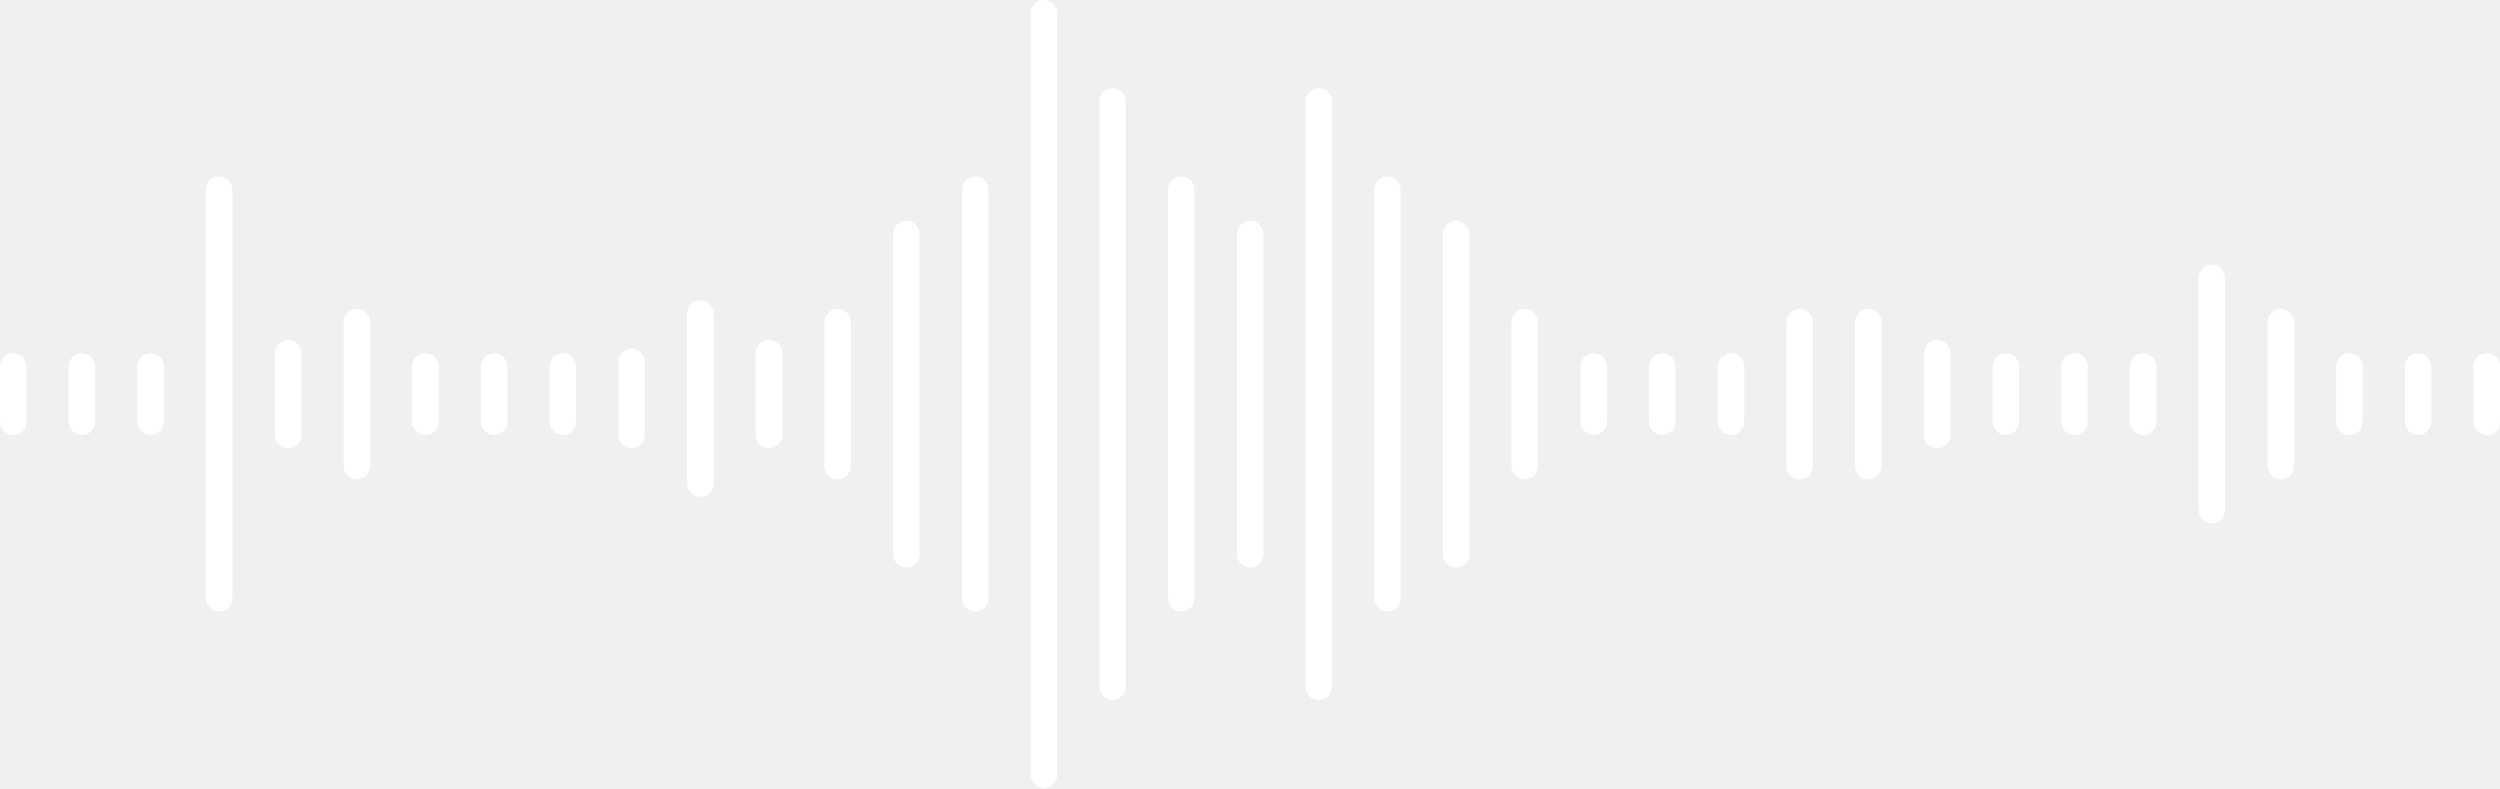
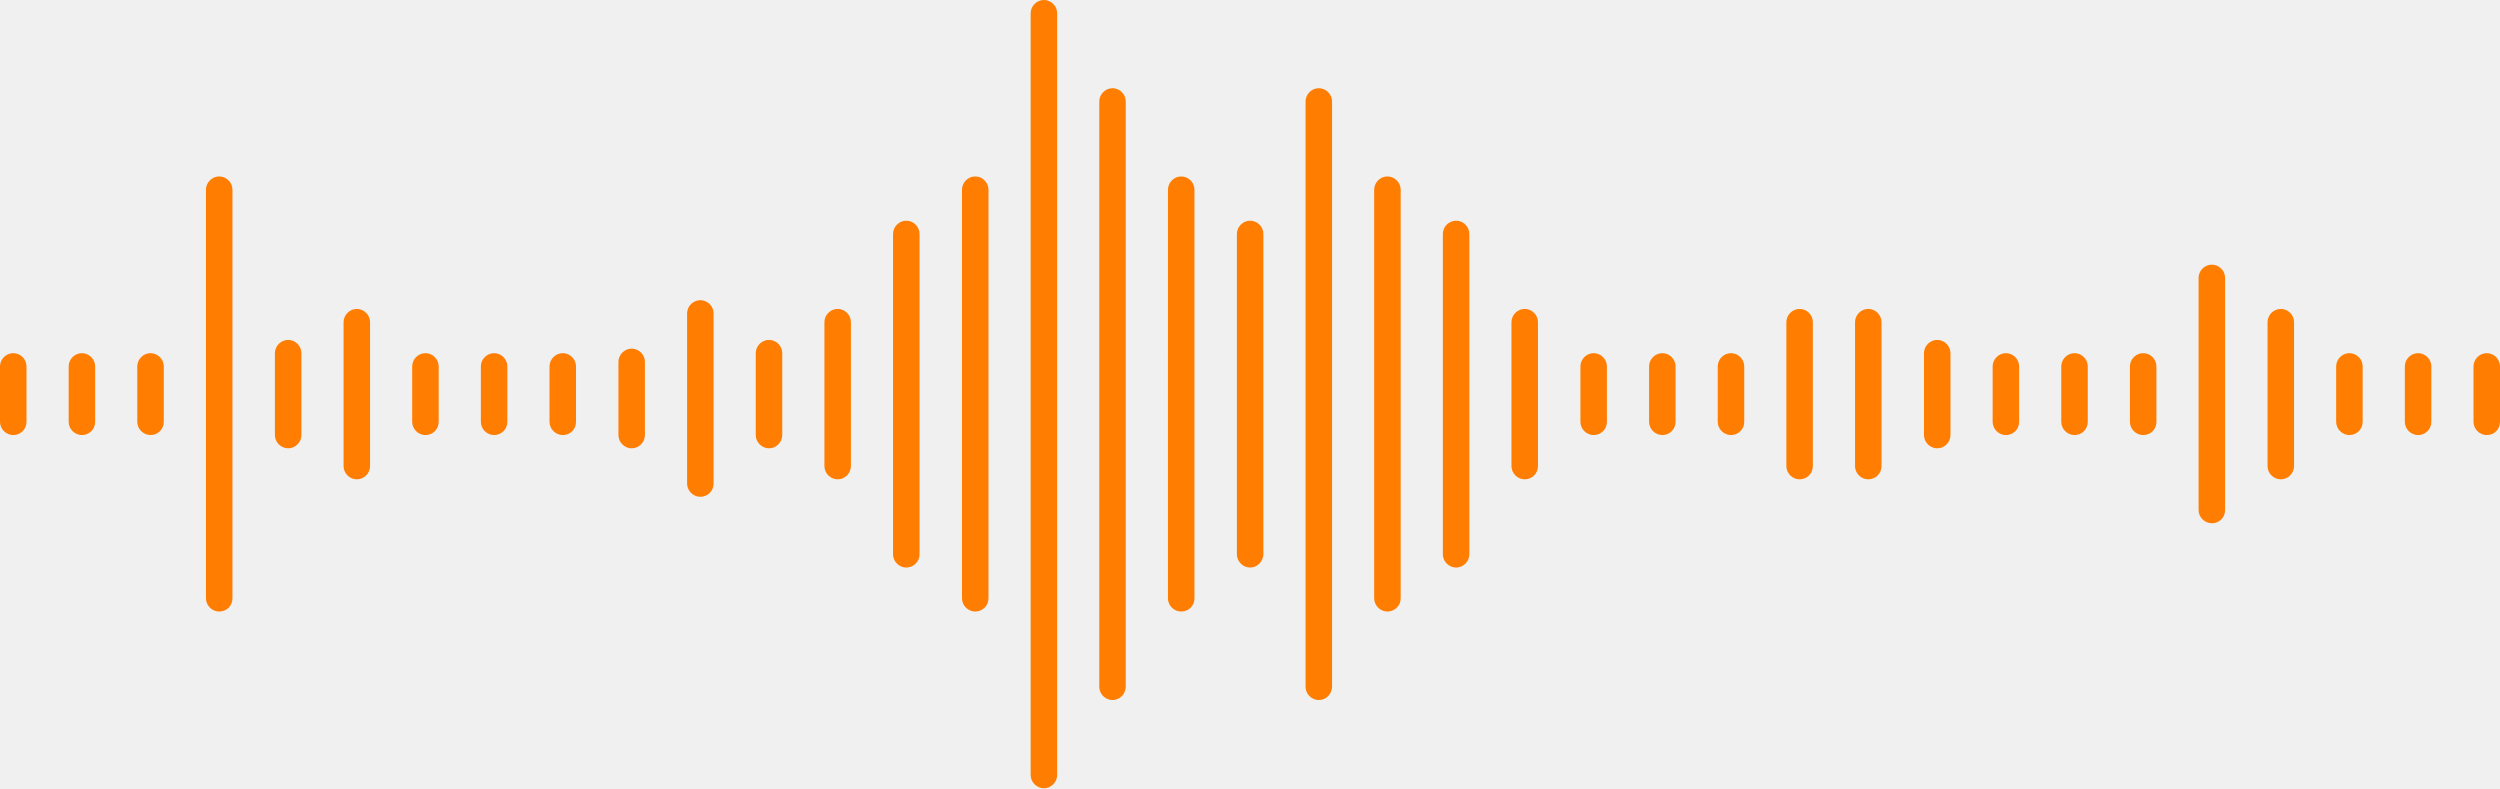
<svg xmlns="http://www.w3.org/2000/svg" width="516.638pt" height="162.897pt" version="1.1" viewBox="0 0 516.638 162.897" id="svg1071">
  <defs id="defs993">
    <symbol id="w" overflow="visible">
      <path d="m 20.844,-1.25 c -1.074,0.562 -2.195,0.984 -3.359,1.266 -1.168,0.281 -2.383,0.422 -3.641,0.422 -3.781,0 -6.777,-1.051 -8.984,-3.156 -2.211,-2.113 -3.312,-4.977 -3.312,-8.594 0,-3.625 1.102,-6.492 3.312,-8.609 2.207,-2.113 5.203,-3.172 8.984,-3.172 1.258,0 2.473,0.148 3.641,0.438 1.164,0.281 2.285,0.699 3.359,1.25 v 4.703 c -1.086,-0.738 -2.152,-1.281 -3.203,-1.625 -1.055,-0.344 -2.164,-0.516 -3.328,-0.516 -2.086,0 -3.727,0.668 -4.922,2 -1.199,1.336 -1.797,3.18 -1.797,5.531 0,2.336 0.598,4.172 1.797,5.516 1.195,1.336 2.836,2 4.922,2 1.164,0 2.273,-0.172 3.328,-0.516 1.051,-0.344 2.117,-0.883 3.203,-1.625 z" id="path924" />
    </symbol>
    <symbol id="c" overflow="visible">
      <path d="m 15.25,-12.375 c -0.48,-0.227 -0.953,-0.395 -1.422,-0.5 -0.469,-0.102 -0.945,-0.156 -1.422,-0.156 -1.398,0 -2.477,0.449 -3.234,1.344 -0.75,0.898 -1.125,2.18 -1.125,3.844 V 1.5e-4 H 2.609 v -17.016 h 5.438 v 2.797 c 0.695,-1.113 1.5,-1.926 2.406,-2.438 0.906,-0.508 1.992,-0.766 3.266,-0.766 0.176,0 0.367,0.012 0.578,0.031 0.219,0.012 0.531,0.043 0.938,0.094 z" id="path927" />
    </symbol>
    <symbol id="a" overflow="visible">
      <path d="M 19.594,-8.547 V -7 H 6.875 c 0.133,1.273 0.598,2.231 1.391,2.875 0.789,0.637 1.895,0.953 3.312,0.953 1.145,0 2.316,-0.164 3.516,-0.5 1.195,-0.344 2.43,-0.859 3.703,-1.547 v 4.188 c -1.293,0.492 -2.586,0.855 -3.875,1.094 -1.281,0.25 -2.562,0.375 -3.844,0.375 -3.086,0 -5.481,-0.781 -7.188,-2.344 -1.699,-1.562 -2.547,-3.754 -2.547,-6.578 0,-2.781 0.832,-4.961 2.5,-6.547 1.676,-1.594 3.984,-2.391 6.922,-2.391 2.676,0 4.816,0.809 6.422,2.422 1.602,1.605 2.406,3.758 2.406,6.453 z m -5.594,-1.812 c 0,-1.031 -0.305,-1.863 -0.906,-2.5 -0.594,-0.633 -1.383,-0.953 -2.359,-0.953 -1.055,0 -1.906,0.297 -2.562,0.891 -0.656,0.594 -1.07,1.449 -1.234,2.562 z" id="path930" />
    </symbol>
    <symbol id="e" overflow="visible">
      <path d="m 10.234,-7.656 c -1.137,0 -1.992,0.195 -2.562,0.578 -0.562,0.387 -0.844,0.953 -0.844,1.703 0,0.688 0.227,1.23 0.688,1.625 0.457,0.387 1.098,0.578 1.922,0.578 1.02,0 1.879,-0.363 2.578,-1.094 0.695,-0.738 1.047,-1.66 1.047,-2.766 v -0.625 z m 8.312,-2.047 V 0 h -5.484 v -2.516 c -0.73,1.031 -1.555,1.781 -2.469,2.25 -0.906,0.469 -2.012,0.703 -3.312,0.703 -1.762,0 -3.195,-0.508 -4.297,-1.531 -1.094,-1.031 -1.641,-2.367 -1.641,-4.016 0,-1.988 0.68,-3.445 2.047,-4.375 1.375,-0.938 3.531,-1.406 6.469,-1.406 h 3.203 v -0.422 c 0,-0.863 -0.34,-1.492 -1.016,-1.891 -0.68,-0.406 -1.734,-0.609 -3.172,-0.609 -1.168,0 -2.258,0.121 -3.266,0.359 -1,0.23 -1.93,0.578 -2.781,1.047 v -4.156 c 1.164,-0.281 2.332,-0.492 3.5,-0.641 1.176,-0.145 2.352,-0.219 3.531,-0.219 3.07,0 5.285,0.605 6.641,1.812 1.363,1.211 2.047,3.18 2.047,5.906 z" id="path933" />
    </symbol>
    <symbol id="b" overflow="visible">
      <path d="m 8.547,-21.844 v 4.828 h 5.609 v 3.891 H 8.547 v 7.219 c 0,0.793 0.156,1.328 0.469,1.609 0.32,0.273 0.945,0.406 1.875,0.406 h 2.797 v 3.891 h -4.672 c -2.148,0 -3.668,-0.445 -4.562,-1.344 -0.898,-0.895 -1.344,-2.414 -1.344,-4.562 v -7.219 h -2.703 v -3.891 h 2.703 v -4.828 z" id="path936" />
    </symbol>
    <symbol id="j" overflow="visible">
      <path d="m 14.188,-14.516 v -9.125 h 5.469 V 0 H 14.188 v -2.453 c -0.75,1 -1.578,1.734 -2.484,2.203 -0.898,0.457 -1.938,0.688 -3.125,0.688 -2.094,0 -3.82,-0.832 -5.172,-2.5 -1.344,-1.664 -2.016,-3.805 -2.016,-6.422 0,-2.625 0.672,-4.769 2.016,-6.438 1.352,-1.664 3.078,-2.5 5.172,-2.5 1.176,0 2.219,0.234 3.125,0.703 0.906,0.469 1.734,1.203 2.484,2.203 z m -3.578,11 c 1.156,0 2.039,-0.422 2.656,-1.266 0.613,-0.852 0.922,-2.086 0.922,-3.703 0,-1.625 -0.309,-2.859 -0.922,-3.703 -0.617,-0.852 -1.5,-1.281 -2.656,-1.281 -1.156,0 -2.043,0.43 -2.656,1.281 -0.617,0.844 -0.922,2.078 -0.922,3.703 0,1.617 0.305,2.852 0.922,3.703 0.613,0.844 1.5,1.266 2.656,1.266 z" id="path939" />
    </symbol>
    <symbol id="i" overflow="visible">
      <path d="m 11.672,-3.516 c 1.156,0 2.039,-0.422 2.656,-1.266 0.613,-0.852 0.922,-2.086 0.922,-3.703 0,-1.625 -0.309,-2.859 -0.922,-3.703 -0.617,-0.852 -1.5,-1.281 -2.656,-1.281 -1.168,0 -2.062,0.43 -2.688,1.281 -0.625,0.855 -0.938,2.09 -0.938,3.703 0,1.605 0.312,2.836 0.938,3.688 0.625,0.855 1.52,1.281 2.688,1.281 z m -3.625,-11 c 0.75,-1 1.578,-1.734 2.484,-2.203 0.914,-0.469 1.969,-0.703 3.156,-0.703 2.094,0 3.812,0.836 5.156,2.5 1.352,1.668 2.031,3.812 2.031,6.438 0,2.617 -0.68,4.758 -2.031,6.422 -1.344,1.668 -3.062,2.5 -5.156,2.5 -1.188,0 -2.242,-0.234 -3.156,-0.703 C 9.625,-0.734 8.797,-1.461 8.047,-2.453 V 6e-5 H 2.61 v -23.641 H 8.047 Z" id="path942" />
    </symbol>
    <symbol id="h" overflow="visible">
      <path d="m 0.375,-17.016 h 5.438 l 4.578,11.547 3.891,-11.547 h 5.438 L 12.562,1.609 C 11.844,3.503 11.004,4.828 10.047,5.578 9.086,6.336 7.828,6.718 6.266,6.718 H 3.11 V 3.14 h 1.703 c 0.926,0 1.598,-0.148 2.016,-0.438 C 7.242,2.41 7.57,1.882 7.813,1.125 L 7.953,0.656 Z" id="path945" />
    </symbol>
    <symbol id="g" overflow="visible">
      <path d="m 18.641,-21.969 v 4.797 c -1.25,-0.551 -2.469,-0.969 -3.656,-1.25 -1.18,-0.281 -2.293,-0.422 -3.344,-0.422 -1.398,0 -2.434,0.195 -3.109,0.578 -0.668,0.375 -1,0.969 -1,1.781 0,0.617 0.223,1.094 0.672,1.438 0.457,0.336 1.273,0.621 2.453,0.859 l 2.5,0.5 c 2.519,0.512 4.312,1.281 5.375,2.312 1.062,1.031 1.594,2.5 1.594,4.406 0,2.5 -0.746,4.359 -2.234,5.578 -1.48,1.219 -3.742,1.828 -6.781,1.828 -1.438,0 -2.883,-0.137 -4.328,-0.406 -1.449,-0.27 -2.898,-0.676 -4.344,-1.219 v -4.938 c 1.445,0.773 2.844,1.355 4.188,1.75 1.352,0.387 2.66,0.578 3.922,0.578 1.27,0 2.242,-0.211 2.922,-0.641 0.676,-0.426 1.016,-1.035 1.016,-1.828 0,-0.707 -0.23,-1.25 -0.688,-1.625 -0.461,-0.383 -1.375,-0.734 -2.75,-1.047 l -2.266,-0.5 c -2.273,-0.477 -3.934,-1.25 -4.984,-2.312 -1.043,-1.07 -1.562,-2.508 -1.562,-4.312 0,-2.25 0.727,-3.984 2.188,-5.203 1.457,-1.219 3.551,-1.828 6.281,-1.828 1.25,0 2.531,0.094 3.844,0.281 1.32,0.188 2.688,0.469 4.094,0.844 z" id="path948" />
    </symbol>
    <symbol id="v" overflow="visible">
      <path d="m 0.469,-17.016 h 5.438 l 4.234,11.766 4.234,-11.766 h 5.453 L 13.125,0 h -5.969 z" id="path951" />
    </symbol>
    <symbol id="u" overflow="visible">
      <path d="m 2.859,-22.672 h 5.844 v 18.25 h 10.266 V -1e-4 H 2.86 Z" id="path954" />
    </symbol>
    <symbol id="t" overflow="visible">
      <path d="M 2.609,-17.016 H 8.047 V 0 H 2.609 Z m 0,-6.625 h 5.438 v 4.438 H 2.609 Z" id="path957" />
    </symbol>
    <symbol id="f" overflow="visible">
      <path d="M 19.719,-10.359 V 0 h -5.469 v -7.922 c 0,-1.469 -0.039,-2.477 -0.109,-3.031 -0.062,-0.562 -0.172,-0.977 -0.328,-1.25 -0.219,-0.352 -0.512,-0.629 -0.875,-0.828 -0.367,-0.195 -0.777,-0.297 -1.234,-0.297 -1.137,0 -2.031,0.445 -2.688,1.328 -0.648,0.875 -0.969,2.086 -0.969,3.625 V 0 h -5.438 v -17.016 h 5.438 v 2.5 c 0.82,-1 1.691,-1.734 2.609,-2.203 0.926,-0.469 1.945,-0.703 3.062,-0.703 1.957,0 3.445,0.605 4.469,1.812 1.02,1.199 1.531,2.949 1.531,5.25 z" id="path960" />
    </symbol>
    <symbol id="s" overflow="visible">
      <path d="m 14.188,-2.891 c -0.75,1 -1.578,1.734 -2.484,2.203 C 10.805,-0.227 9.766,0 8.579,0 6.504,0 4.786,-0.816 3.422,-2.453 2.067,-4.086 1.391,-6.172 1.391,-8.703 c 0,-2.539 0.676,-4.625 2.031,-6.25 1.363,-1.625 3.082,-2.438 5.156,-2.438 1.188,0 2.227,0.234 3.125,0.703 0.906,0.461 1.734,1.195 2.484,2.203 v -2.531 h 5.469 v 15.297 c 0,2.738 -0.867,4.828 -2.594,6.266 -1.73,1.445 -4.234,2.172 -7.516,2.172 -1.062,0 -2.09,-0.086 -3.078,-0.25 C 5.477,6.313 4.485,6.067 3.485,5.735 v -4.25 c 0.945,0.551 1.875,0.957 2.781,1.219 0.914,0.27 1.832,0.406 2.75,0.406 1.789,0 3.098,-0.391 3.922,-1.172 0.832,-0.773 1.25,-1.988 1.25,-3.656 z m -3.578,-10.578 c -1.125,0 -2.008,0.418 -2.641,1.25 -0.625,0.824 -0.938,1.996 -0.938,3.516 0,1.562 0.301,2.746 0.906,3.547 0.613,0.805 1.504,1.203 2.672,1.203 1.125,0 2,-0.41 2.625,-1.234 0.633,-0.832 0.953,-2.004 0.953,-3.516 0,-1.52 -0.32,-2.691 -0.953,-3.516 -0.625,-0.832 -1.5,-1.25 -2.625,-1.25 z" id="path963" />
    </symbol>
    <symbol id="r" overflow="visible">
      <path d="m 13.812,-23.641 v 3.578 h -3.016 c -0.773,0 -1.309,0.141 -1.609,0.422 -0.305,0.273 -0.453,0.75 -0.453,1.438 v 1.188 h 4.641 v 3.891 h -4.641 v 13.125 h -5.438 v -13.125 h -2.703 v -3.891 h 2.703 v -1.188 c 0,-1.852 0.516,-3.223 1.547,-4.109 1.031,-0.883 2.629,-1.328 4.797,-1.328 z" id="path966" />
    </symbol>
    <symbol id="d" overflow="visible">
      <path d="m 10.703,-13.531 c -1.199,0 -2.117,0.434 -2.75,1.297 -0.637,0.867 -0.953,2.117 -0.953,3.75 0,1.625 0.316,2.871 0.953,3.734 0.633,0.867 1.551,1.297 2.75,1.297 1.188,0 2.094,-0.43 2.719,-1.297 0.633,-0.863 0.953,-2.109 0.953,-3.734 0,-1.633 -0.32,-2.883 -0.953,-3.75 -0.625,-0.863 -1.531,-1.297 -2.719,-1.297 z m 0,-3.891 c 2.926,0 5.211,0.793 6.859,2.375 1.645,1.574 2.469,3.762 2.469,6.562 0,2.793 -0.824,4.981 -2.469,6.562 -1.648,1.574 -3.934,2.359 -6.859,2.359 -2.938,0 -5.234,-0.785 -6.891,-2.359 -1.648,-1.582 -2.469,-3.769 -2.469,-6.562 0,-2.801 0.82,-4.988 2.469,-6.562 1.656,-1.582 3.953,-2.375 6.891,-2.375 z" id="path969" />
    </symbol>
    <symbol id="q" overflow="visible">
      <path d="m 18.375,-14.188 c 0.688,-1.051 1.504,-1.852 2.453,-2.406 0.945,-0.551 1.988,-0.828 3.125,-0.828 1.957,0 3.445,0.605 4.469,1.812 1.02,1.199 1.531,2.949 1.531,5.25 v 10.359 h -5.469 v -8.875 c 0.008,-0.125 0.016,-0.258 0.016,-0.406 0.008,-0.145 0.016,-0.348 0.016,-0.609 0,-1.207 -0.18,-2.082 -0.531,-2.625 -0.355,-0.539 -0.93,-0.812 -1.719,-0.812 -1.031,0 -1.828,0.43 -2.391,1.281 -0.562,0.855 -0.855,2.086 -0.875,3.688 v 8.359 h -5.469 v -8.875 c 0,-1.883 -0.164,-3.098 -0.484,-3.641 -0.324,-0.539 -0.902,-0.812 -1.734,-0.812 -1.043,0 -1.852,0.434 -2.422,1.297 -0.562,0.855 -0.844,2.074 -0.844,3.656 v 8.375 h -5.469 v -17.016 h 5.469 v 2.5 c 0.664,-0.969 1.43,-1.691 2.297,-2.172 0.875,-0.488 1.832,-0.734 2.875,-0.734 1.176,0 2.211,0.289 3.109,0.859 0.906,0.562 1.586,1.355 2.047,2.375 z" id="path972" />
    </symbol>
    <symbol id="p" overflow="visible">
      <path d="M 19.719,-10.359 V 0 h -5.469 v -7.906 c 0,-1.477 -0.039,-2.492 -0.109,-3.047 -0.062,-0.562 -0.172,-0.977 -0.328,-1.25 -0.219,-0.352 -0.512,-0.629 -0.875,-0.828 -0.367,-0.195 -0.777,-0.297 -1.234,-0.297 -1.137,0 -2.031,0.445 -2.688,1.328 -0.648,0.875 -0.969,2.086 -0.969,3.625 V 0 h -5.438 v -23.641 h 5.438 v 9.125 c 0.82,-1 1.691,-1.734 2.609,-2.203 0.926,-0.469 1.945,-0.703 3.062,-0.703 1.957,0 3.445,0.605 4.469,1.812 1.02,1.199 1.531,2.949 1.531,5.25 z" id="path975" />
    </symbol>
    <symbol id="o" overflow="visible">
      <path d="m 2.859,-22.672 h 6.531 l 8.25,15.547 v -15.547 h 5.547 V 0 H 16.641 L 8.406,-15.562 V 0 H 2.859 Z" id="path978" />
    </symbol>
    <symbol id="n" overflow="visible">
      <path d="m 2.438,-6.625 v -10.391 h 5.469 v 1.703 c 0,0.93 -0.008,2.09 -0.016,3.484 -0.012,1.387 -0.016,2.312 -0.016,2.781 0,1.367 0.031,2.352 0.094,2.953 0.07,0.605 0.195,1.043 0.375,1.312 0.219,0.355 0.504,0.633 0.859,0.828 0.363,0.188 0.781,0.281 1.25,0.281 1.133,0 2.023,-0.43 2.672,-1.297 0.645,-0.875 0.969,-2.086 0.969,-3.641 v -8.406 h 5.438 V -3e-5 h -5.438 v -2.453 c -0.824,0.992 -1.695,1.719 -2.609,2.188 -0.918,0.469 -1.93,0.703 -3.031,0.703 -1.961,0 -3.453,-0.598 -4.484,-1.797 -1.023,-1.207 -1.531,-2.961 -1.531,-5.266 z" id="path981" />
    </symbol>
    <symbol id="m" overflow="visible">
      <path d="m 2.859,-22.672 h 9.703 c 2.883,0 5.098,0.641 6.641,1.922 1.551,1.281 2.328,3.106 2.328,5.469 0,2.375 -0.777,4.203 -2.328,5.484 -1.543,1.281 -3.758,1.922 -6.641,1.922 H 8.703 V 0 H 2.859 Z m 5.844,4.234 v 6.328 h 3.234 c 1.133,0 2.008,-0.273 2.625,-0.828 0.625,-0.551 0.938,-1.332 0.938,-2.344 0,-1.008 -0.312,-1.785 -0.938,-2.328 -0.617,-0.551 -1.492,-0.828 -2.625,-0.828 z" id="path984" />
    </symbol>
    <symbol id="l" overflow="visible">
      <path d="m 2.609,-17.016 h 5.438 v 16.719 c 0,2.269 -0.547,4.004 -1.641,5.203 -1.094,1.207 -2.68,1.812 -4.75,1.812 H -1.031 V 3.14 h 0.938 c 1.031,0 1.738,-0.234 2.125,-0.703 0.383,-0.461 0.578,-1.371 0.578,-2.734 z m 0,-6.625 h 5.438 v 4.438 H 2.609 Z" id="path987" />
    </symbol>
    <symbol id="k" overflow="visible">
      <path d="m 16.359,-16.484 v 4.438 c -0.742,-0.508 -1.484,-0.883 -2.234,-1.125 -0.742,-0.238 -1.512,-0.359 -2.312,-0.359 -1.512,0 -2.695,0.445 -3.547,1.328 -0.844,0.887 -1.266,2.125 -1.266,3.719 0,1.586 0.422,2.82 1.266,3.703 0.852,0.887 2.035,1.328 3.547,1.328 0.852,0 1.66,-0.125 2.422,-0.375 0.77,-0.25 1.477,-0.625 2.125,-1.125 v 4.453 c -0.855,0.312 -1.719,0.547 -2.594,0.703 -0.875,0.156 -1.75,0.234 -2.625,0.234 -3.074,0 -5.477,-0.785 -7.203,-2.359 -1.73,-1.57 -2.594,-3.758 -2.594,-6.562 0,-2.812 0.863,-5.004 2.594,-6.578 1.727,-1.57 4.129,-2.359 7.203,-2.359 0.883,0 1.758,0.078 2.625,0.234 0.863,0.156 1.727,0.391 2.594,0.703 z" id="path990" />
    </symbol>
  </defs>
  <g id="g1069" transform="translate(-94.1407,-198.5534)" style="fill:#ffffff">
-     <path d="m 267.25,297.61 c -1.492,0 -2.738,-1.246 -2.738,-2.738 v -29.742 c 0,-1.492 1.246,-2.738 2.738,-2.738 1.492,0 2.738,1.246 2.738,2.738 v 29.742 c -0.004,1.492 -1.246,2.738 -2.738,2.738 z" id="path995" style="fill:#ffffff" />
-     <path d="m 409.23,297.61 c -1.492,0 -2.738,-1.246 -2.738,-2.738 v -29.742 c 0,-1.492 1.246,-2.738 2.738,-2.738 1.492,0 2.738,1.246 2.738,2.738 v 29.742 c 0,1.492 -1.18,2.738 -2.738,2.738 z" id="path997" style="fill:#ffffff" />
-     <path d="m 423.48,288.46 c -1.492,0 -2.738,-1.246 -2.738,-2.738 v -11.449 c 0,-1.492 1.246,-2.738 2.738,-2.738 1.492,0 2.738,1.246 2.738,2.738 v 11.449 c 0,1.559 -1.246,2.738 -2.738,2.738 z" id="path999" style="fill:#ffffff" />
-     <path d="m 437.67,288.46 c -1.492,0 -2.738,-1.246 -2.738,-2.738 v -11.449 c 0,-1.492 1.246,-2.738 2.738,-2.738 1.492,0 2.738,1.246 2.738,2.738 v 11.449 c 0,1.559 -1.246,2.738 -2.738,2.738 z" id="path1001" style="fill:#ffffff" />
-     <path d="m 451.86,288.46 c -1.492,0 -2.738,-1.246 -2.738,-2.738 v -11.449 c 0,-1.492 1.246,-2.738 2.738,-2.738 1.492,0 2.738,1.246 2.738,2.738 v 11.449 c -0.004,1.559 -1.246,2.738 -2.738,2.738 z" id="path1003" style="fill:#ffffff" />
-     <path d="m 466.04,297.61 c -1.492,0 -2.738,-1.246 -2.738,-2.738 v -29.742 c 0,-1.492 1.246,-2.738 2.738,-2.738 1.492,0 2.738,1.246 2.738,2.738 v 29.742 c 0,1.492 -1.18,2.738 -2.738,2.738 z" id="path1005" style="fill:#ffffff" />
-     <path d="m 480.23,297.61 c -1.492,0 -2.738,-1.246 -2.738,-2.738 v -29.742 c 0,-1.492 1.246,-2.738 2.738,-2.738 1.492,0 2.738,1.246 2.738,2.738 v 29.742 c 0,1.492 -1.184,2.738 -2.738,2.738 z" id="path1007" style="fill:#ffffff" />
-     <path d="m 494.48,291.2 c -1.492,0 -2.738,-1.246 -2.738,-2.738 v -16.926 c 0,-1.492 1.246,-2.738 2.738,-2.738 1.492,0 2.738,1.246 2.738,2.738 v 16.926 c 0,1.496 -1.246,2.738 -2.738,2.738 z" id="path1009" style="fill:#ffffff" />
-     <path d="m 508.67,288.46 c -1.492,0 -2.738,-1.246 -2.738,-2.738 v -11.449 c 0,-1.492 1.246,-2.738 2.738,-2.738 1.492,0 2.738,1.246 2.738,2.738 v 11.449 c 0,1.559 -1.246,2.738 -2.738,2.738 z" id="path1011" style="fill:#ffffff" />
-     <path d="m 522.85,288.46 c -1.492,0 -2.738,-1.246 -2.738,-2.738 v -11.449 c 0,-1.492 1.246,-2.738 2.738,-2.738 1.492,0 2.738,1.246 2.738,2.738 v 11.449 c 0,1.559 -1.242,2.738 -2.738,2.738 z" id="path1013" style="fill:#ffffff" />
-     <path d="m 537.04,288.46 c -1.492,0 -2.738,-1.246 -2.738,-2.738 v -11.449 c 0,-1.492 1.246,-2.738 2.738,-2.738 1.492,0 2.738,1.246 2.738,2.738 v 11.449 c 0,1.559 -1.184,2.738 -2.738,2.738 z" id="path1015" style="fill:#ffffff" />
-     <path d="m 551.23,306.69 c -1.492,0 -2.738,-1.246 -2.738,-2.738 v -47.973 c 0,-1.492 1.246,-2.738 2.738,-2.738 1.492,0 2.738,1.246 2.738,2.738 v 47.973 c 0,1.559 -1.184,2.738 -2.738,2.738 z" id="path1017" style="fill:#ffffff" />
-     <path d="m 565.48,297.61 c -1.492,0 -2.738,-1.246 -2.738,-2.738 v -29.742 c 0,-1.492 1.246,-2.738 2.738,-2.738 1.492,0 2.738,1.246 2.738,2.738 v 29.742 c 0,1.492 -1.246,2.738 -2.738,2.738 z" id="path1019" style="fill:#ffffff" />
-     <path d="m 579.66,288.46 c -1.492,0 -2.738,-1.246 -2.738,-2.738 v -11.449 c 0,-1.492 1.246,-2.738 2.738,-2.738 1.492,0 2.738,1.246 2.738,2.738 v 11.449 c -0.004,1.559 -1.246,2.738 -2.738,2.738 z" id="path1021" style="fill:#ffffff" />
-     <path d="m 593.85,288.46 c -1.492,0 -2.738,-1.246 -2.738,-2.738 v -11.449 c 0,-1.492 1.246,-2.738 2.738,-2.738 1.492,0 2.738,1.246 2.738,2.738 v 11.449 c 0,1.559 -1.242,2.738 -2.738,2.738 z" id="path1023" style="fill:#ffffff" />
-     <path d="m 608.04,288.46 c -1.492,0 -2.738,-1.246 -2.738,-2.738 v -11.449 c 0,-1.492 1.246,-2.738 2.738,-2.738 1.492,0 2.738,1.246 2.738,2.738 v 11.449 c 0,1.559 -1.184,2.738 -2.738,2.738 z" id="path1025" style="fill:#ffffff" />
-     <path d="m 139.44,324.93 c -1.492,0 -2.738,-1.246 -2.738,-2.738 v -84.438 c 0,-1.492 1.246,-2.738 2.738,-2.738 1.492,0 2.738,1.246 2.738,2.738 v 84.438 c 0,1.555 -1.184,2.738 -2.738,2.738 z" id="path1027" style="fill:#ffffff" />
-     <path d="m 153.69,291.2 c -1.492,0 -2.738,-1.246 -2.738,-2.738 v -16.926 c 0,-1.492 1.246,-2.738 2.738,-2.738 1.492,0 2.738,1.246 2.738,2.738 v 16.926 c 0,1.496 -1.242,2.738 -2.738,2.738 z" id="path1029" style="fill:#ffffff" />
-     <path d="m 167.88,297.61 c -1.492,0 -2.738,-1.246 -2.738,-2.738 v -29.742 c 0,-1.492 1.246,-2.738 2.738,-2.738 1.492,0 2.738,1.246 2.738,2.738 v 29.742 c 0,1.492 -1.246,2.738 -2.738,2.738 z" id="path1031" style="fill:#ffffff" />
-     <path d="m 96.879,288.46 c -1.492,0 -2.738,-1.246 -2.738,-2.738 v -11.449 c 0,-1.492 1.246,-2.738 2.738,-2.738 1.492,0 2.738,1.246 2.738,2.738 v 11.449 c 0,1.559 -1.242,2.738 -2.738,2.738 z" id="path1033" style="fill:#ffffff" />
-     <path d="m 111.07,288.46 c -1.492,0 -2.738,-1.246 -2.738,-2.738 v -11.449 c 0,-1.492 1.246,-2.738 2.738,-2.738 1.492,0 2.738,1.246 2.738,2.738 v 11.449 c 0,1.559 -1.246,2.738 -2.738,2.738 z" id="path1035" style="fill:#ffffff" />
-     <path d="m 125.25,288.46 c -1.492,0 -2.738,-1.246 -2.738,-2.738 v -11.449 c 0,-1.492 1.246,-2.738 2.738,-2.738 1.492,0 2.738,1.246 2.738,2.738 v 11.449 c 0,1.559 -1.246,2.738 -2.738,2.738 z" id="path1037" style="fill:#ffffff" />
-     <path d="m 182.06,288.46 c -1.492,0 -2.738,-1.246 -2.738,-2.738 v -11.449 c 0,-1.492 1.246,-2.738 2.738,-2.738 1.492,0 2.738,1.246 2.738,2.738 v 11.449 c 0,1.559 -1.246,2.738 -2.738,2.738 z" id="path1039" style="fill:#ffffff" />
-     <path d="m 196.25,288.46 c -1.492,0 -2.738,-1.246 -2.738,-2.738 v -11.449 c 0,-1.492 1.246,-2.738 2.738,-2.738 1.492,0 2.738,1.246 2.738,2.738 v 11.449 c 0,1.559 -1.246,2.738 -2.738,2.738 z" id="path1041" style="fill:#ffffff" />
-     <path d="m 210.44,288.46 c -1.492,0 -2.738,-1.246 -2.738,-2.738 v -11.449 c 0,-1.492 1.246,-2.738 2.738,-2.738 1.492,0 2.738,1.246 2.738,2.738 v 11.449 c -0.004,1.559 -1.184,2.738 -2.738,2.738 z" id="path1043" style="fill:#ffffff" />
-     <path d="m 224.68,291.2 c -1.492,0 -2.738,-1.246 -2.738,-2.738 v -15.121 c 0,-1.492 1.246,-2.738 2.738,-2.738 1.492,0 2.738,1.246 2.738,2.738 v 15.121 c 0,1.496 -1.242,2.738 -2.738,2.738 z" id="path1045" style="fill:#ffffff" />
-     <path d="m 238.87,301.22 c -1.492,0 -2.738,-1.246 -2.738,-2.738 v -35.156 c 0,-1.492 1.246,-2.738 2.738,-2.738 1.492,0 2.738,1.246 2.738,2.738 v 35.156 c 0,1.555 -1.246,2.738 -2.738,2.738 z" id="path1047" style="fill:#ffffff" />
-     <path d="m 253.06,291.2 c -1.492,0 -2.738,-1.246 -2.738,-2.738 v -16.926 c 0,-1.492 1.246,-2.738 2.738,-2.738 1.492,0 2.738,1.246 2.738,2.738 v 16.926 c 0,1.496 -1.246,2.738 -2.738,2.738 z" id="path1049" style="fill:#ffffff" />
-     <path d="m 295.68,324.93 c -1.492,0 -2.738,-1.246 -2.738,-2.738 v -84.438 c 0,-1.492 1.246,-2.738 2.738,-2.738 1.492,0 2.738,1.246 2.738,2.738 v 84.438 c 0,1.555 -1.246,2.738 -2.738,2.738 z" id="path1051" style="fill:#ffffff" />
-     <path d="m 380.86,324.93 c -1.492,0 -2.738,-1.246 -2.738,-2.738 v -84.438 c 0,-1.492 1.246,-2.738 2.738,-2.738 1.492,0 2.738,1.246 2.738,2.738 v 84.438 c 0,1.555 -1.246,2.738 -2.738,2.738 z" id="path1053" style="fill:#ffffff" />
-     <path d="m 338.24,324.93 c -1.492,0 -2.738,-1.246 -2.738,-2.738 l 0.004,-84.438 c 0,-1.492 1.246,-2.738 2.738,-2.738 1.492,0 2.738,1.246 2.738,2.738 v 84.438 c -0.004,1.555 -1.184,2.738 -2.742,2.738 z" id="path1055" style="fill:#ffffff" />
-     <path d="m 324.05,343.22 c -1.492,0 -2.738,-1.246 -2.738,-2.738 v -120.96 c 0,-1.492 1.246,-2.738 2.738,-2.738 1.492,0 2.738,1.246 2.738,2.738 v 120.9 c 0,1.555 -1.246,2.801 -2.738,2.801 z" id="path1057" style="fill:#ffffff" />
-     <path d="m 366.68,343.22 c -1.492,0 -2.738,-1.246 -2.738,-2.738 v -120.96 c 0,-1.492 1.246,-2.738 2.738,-2.738 1.492,0 2.738,1.246 2.738,2.738 v 120.9 c 0,1.555 -1.246,2.801 -2.738,2.801 z" id="path1059" style="fill:#ffffff" />
-     <path d="m 309.87,361.45 c -1.492,0 -2.738,-1.246 -2.738,-2.738 v -157.42 c 0,-1.492 1.246,-2.738 2.738,-2.738 1.492,0 2.738,1.246 2.738,2.738 v 157.42 c 0,1.492 -1.246,2.738 -2.738,2.738 z" id="path1061" style="fill:#ffffff" />
-     <path d="m 281.43,315.84 c -1.492,0 -2.738,-1.246 -2.738,-2.738 v -66.203 c 0,-1.492 1.246,-2.738 2.738,-2.738 1.492,0 2.738,1.246 2.738,2.738 v 66.203 c 0,1.492 -1.18,2.738 -2.738,2.738 z" id="path1063" style="fill:#ffffff" />
-     <path d="m 395.05,315.84 c -1.492,0 -2.738,-1.246 -2.738,-2.738 v -66.203 c 0,-1.492 1.246,-2.738 2.738,-2.738 1.492,0 2.738,1.246 2.738,2.738 v 66.203 c -0.004,1.492 -1.246,2.738 -2.738,2.738 z" id="path1065" style="fill:#ffffff" />
-     <path d="m 352.49,315.84 c -1.492,0 -2.738,-1.246 -2.738,-2.738 v -66.203 c 0,-1.492 1.246,-2.738 2.738,-2.738 1.492,0 2.738,1.246 2.738,2.738 v 66.203 c -0.062,1.492 -1.246,2.738 -2.738,2.738 z" id="path1067" style="fill:#ffffff" />
+     <path d="m 267.25,297.61 c -1.492,0 -2.738,-1.246 -2.738,-2.738 v -29.742 c 0,-1.492 1.246,-2.738 2.738,-2.738 1.492,0 2.738,1.246 2.738,2.738 v 29.742 c -0.004,1.492 -1.246,2.738 -2.738,2.738 z" id="path995" style="fill:#ff7d00;fill-opacity:1" />
+     <path d="m 409.23,297.61 c -1.492,0 -2.738,-1.246 -2.738,-2.738 v -29.742 c 0,-1.492 1.246,-2.738 2.738,-2.738 1.492,0 2.738,1.246 2.738,2.738 v 29.742 c 0,1.492 -1.18,2.738 -2.738,2.738 z" id="path997" style="fill:#ff7d00;fill-opacity:1" />
+     <path d="m 423.48,288.46 c -1.492,0 -2.738,-1.246 -2.738,-2.738 v -11.449 c 0,-1.492 1.246,-2.738 2.738,-2.738 1.492,0 2.738,1.246 2.738,2.738 v 11.449 c 0,1.559 -1.246,2.738 -2.738,2.738 z" id="path999" style="fill:#ff7d00;fill-opacity:1" />
+     <path d="m 437.67,288.46 c -1.492,0 -2.738,-1.246 -2.738,-2.738 v -11.449 c 0,-1.492 1.246,-2.738 2.738,-2.738 1.492,0 2.738,1.246 2.738,2.738 v 11.449 c 0,1.559 -1.246,2.738 -2.738,2.738 z" id="path1001" style="fill:#ff7d00;fill-opacity:1" />
+     <path d="m 451.86,288.46 c -1.492,0 -2.738,-1.246 -2.738,-2.738 v -11.449 c 0,-1.492 1.246,-2.738 2.738,-2.738 1.492,0 2.738,1.246 2.738,2.738 v 11.449 c -0.004,1.559 -1.246,2.738 -2.738,2.738 z" id="path1003" style="fill:#ff7d00;fill-opacity:1" />
+     <path d="m 466.04,297.61 c -1.492,0 -2.738,-1.246 -2.738,-2.738 v -29.742 c 0,-1.492 1.246,-2.738 2.738,-2.738 1.492,0 2.738,1.246 2.738,2.738 v 29.742 c 0,1.492 -1.18,2.738 -2.738,2.738 z" id="path1005" style="fill:#ff7d00;fill-opacity:1" />
+     <path d="m 480.23,297.61 c -1.492,0 -2.738,-1.246 -2.738,-2.738 v -29.742 c 0,-1.492 1.246,-2.738 2.738,-2.738 1.492,0 2.738,1.246 2.738,2.738 v 29.742 c 0,1.492 -1.184,2.738 -2.738,2.738 z" id="path1007" style="fill:#ff7d00;fill-opacity:1" />
+     <path d="m 494.48,291.2 c -1.492,0 -2.738,-1.246 -2.738,-2.738 v -16.926 c 0,-1.492 1.246,-2.738 2.738,-2.738 1.492,0 2.738,1.246 2.738,2.738 v 16.926 c 0,1.496 -1.246,2.738 -2.738,2.738 z" id="path1009" style="fill:#ff7d00;fill-opacity:1" />
+     <path d="m 508.67,288.46 c -1.492,0 -2.738,-1.246 -2.738,-2.738 v -11.449 c 0,-1.492 1.246,-2.738 2.738,-2.738 1.492,0 2.738,1.246 2.738,2.738 v 11.449 c 0,1.559 -1.246,2.738 -2.738,2.738 z" id="path1011" style="fill:#ff7d00;fill-opacity:1" />
+     <path d="m 522.85,288.46 c -1.492,0 -2.738,-1.246 -2.738,-2.738 v -11.449 c 0,-1.492 1.246,-2.738 2.738,-2.738 1.492,0 2.738,1.246 2.738,2.738 v 11.449 c 0,1.559 -1.242,2.738 -2.738,2.738 z" id="path1013" style="fill:#ff7d00;fill-opacity:1" />
+     <path d="m 537.04,288.46 c -1.492,0 -2.738,-1.246 -2.738,-2.738 v -11.449 c 0,-1.492 1.246,-2.738 2.738,-2.738 1.492,0 2.738,1.246 2.738,2.738 v 11.449 c 0,1.559 -1.184,2.738 -2.738,2.738 z" id="path1015" style="fill:#ff7d00;fill-opacity:1" />
+     <path d="m 551.23,306.69 c -1.492,0 -2.738,-1.246 -2.738,-2.738 v -47.973 c 0,-1.492 1.246,-2.738 2.738,-2.738 1.492,0 2.738,1.246 2.738,2.738 v 47.973 c 0,1.559 -1.184,2.738 -2.738,2.738 z" id="path1017" style="fill:#ff7d00;fill-opacity:1" />
+     <path d="m 565.48,297.61 c -1.492,0 -2.738,-1.246 -2.738,-2.738 v -29.742 c 0,-1.492 1.246,-2.738 2.738,-2.738 1.492,0 2.738,1.246 2.738,2.738 v 29.742 c 0,1.492 -1.246,2.738 -2.738,2.738 z" id="path1019" style="fill:#ff7d00;fill-opacity:1" />
+     <path d="m 579.66,288.46 c -1.492,0 -2.738,-1.246 -2.738,-2.738 v -11.449 c 0,-1.492 1.246,-2.738 2.738,-2.738 1.492,0 2.738,1.246 2.738,2.738 v 11.449 c -0.004,1.559 -1.246,2.738 -2.738,2.738 z" id="path1021" style="fill:#ff7d00;fill-opacity:1" />
+     <path d="m 593.85,288.46 c -1.492,0 -2.738,-1.246 -2.738,-2.738 v -11.449 c 0,-1.492 1.246,-2.738 2.738,-2.738 1.492,0 2.738,1.246 2.738,2.738 v 11.449 c 0,1.559 -1.242,2.738 -2.738,2.738 z" id="path1023" style="fill:#ff7d00;fill-opacity:1" />
+     <path d="m 608.04,288.46 c -1.492,0 -2.738,-1.246 -2.738,-2.738 v -11.449 c 0,-1.492 1.246,-2.738 2.738,-2.738 1.492,0 2.738,1.246 2.738,2.738 v 11.449 c 0,1.559 -1.184,2.738 -2.738,2.738 z" id="path1025" style="fill:#ff7d00;fill-opacity:1" />
+     <path d="m 139.44,324.93 c -1.492,0 -2.738,-1.246 -2.738,-2.738 v -84.438 c 0,-1.492 1.246,-2.738 2.738,-2.738 1.492,0 2.738,1.246 2.738,2.738 v 84.438 c 0,1.555 -1.184,2.738 -2.738,2.738 z" id="path1027" style="fill:#ff7d00;fill-opacity:1" />
+     <path d="m 153.69,291.2 c -1.492,0 -2.738,-1.246 -2.738,-2.738 v -16.926 c 0,-1.492 1.246,-2.738 2.738,-2.738 1.492,0 2.738,1.246 2.738,2.738 v 16.926 c 0,1.496 -1.242,2.738 -2.738,2.738 z" id="path1029" style="fill:#ff7d00;fill-opacity:1" />
+     <path d="m 167.88,297.61 c -1.492,0 -2.738,-1.246 -2.738,-2.738 v -29.742 c 0,-1.492 1.246,-2.738 2.738,-2.738 1.492,0 2.738,1.246 2.738,2.738 v 29.742 c 0,1.492 -1.246,2.738 -2.738,2.738 z" id="path1031" style="fill:#ff7d00;fill-opacity:1" />
+     <path d="m 96.879,288.46 c -1.492,0 -2.738,-1.246 -2.738,-2.738 v -11.449 c 0,-1.492 1.246,-2.738 2.738,-2.738 1.492,0 2.738,1.246 2.738,2.738 v 11.449 c 0,1.559 -1.242,2.738 -2.738,2.738 z" id="path1033" style="fill:#ff7d00;fill-opacity:1" />
+     <path d="m 111.07,288.46 c -1.492,0 -2.738,-1.246 -2.738,-2.738 v -11.449 c 0,-1.492 1.246,-2.738 2.738,-2.738 1.492,0 2.738,1.246 2.738,2.738 v 11.449 c 0,1.559 -1.246,2.738 -2.738,2.738 z" id="path1035" style="fill:#ff7d00;fill-opacity:1" />
+     <path d="m 125.25,288.46 c -1.492,0 -2.738,-1.246 -2.738,-2.738 v -11.449 c 0,-1.492 1.246,-2.738 2.738,-2.738 1.492,0 2.738,1.246 2.738,2.738 v 11.449 c 0,1.559 -1.246,2.738 -2.738,2.738 z" id="path1037" style="fill:#ff7d00;fill-opacity:1" />
+     <path d="m 182.06,288.46 c -1.492,0 -2.738,-1.246 -2.738,-2.738 v -11.449 c 0,-1.492 1.246,-2.738 2.738,-2.738 1.492,0 2.738,1.246 2.738,2.738 v 11.449 c 0,1.559 -1.246,2.738 -2.738,2.738 z" id="path1039" style="fill:#ff7d00;fill-opacity:1" />
+     <path d="m 196.25,288.46 c -1.492,0 -2.738,-1.246 -2.738,-2.738 v -11.449 c 0,-1.492 1.246,-2.738 2.738,-2.738 1.492,0 2.738,1.246 2.738,2.738 v 11.449 c 0,1.559 -1.246,2.738 -2.738,2.738 z" id="path1041" style="fill:#ff7d00;fill-opacity:1" />
+     <path d="m 210.44,288.46 c -1.492,0 -2.738,-1.246 -2.738,-2.738 v -11.449 c 0,-1.492 1.246,-2.738 2.738,-2.738 1.492,0 2.738,1.246 2.738,2.738 v 11.449 c -0.004,1.559 -1.184,2.738 -2.738,2.738 z" id="path1043" style="fill:#ff7d00;fill-opacity:1" />
+     <path d="m 224.68,291.2 c -1.492,0 -2.738,-1.246 -2.738,-2.738 v -15.121 c 0,-1.492 1.246,-2.738 2.738,-2.738 1.492,0 2.738,1.246 2.738,2.738 v 15.121 c 0,1.496 -1.242,2.738 -2.738,2.738 z" id="path1045" style="fill:#ff7d00;fill-opacity:1" />
+     <path d="m 238.87,301.22 c -1.492,0 -2.738,-1.246 -2.738,-2.738 v -35.156 c 0,-1.492 1.246,-2.738 2.738,-2.738 1.492,0 2.738,1.246 2.738,2.738 v 35.156 c 0,1.555 -1.246,2.738 -2.738,2.738 z" id="path1047" style="fill:#ff7d00;fill-opacity:1" />
+     <path d="m 253.06,291.2 c -1.492,0 -2.738,-1.246 -2.738,-2.738 v -16.926 c 0,-1.492 1.246,-2.738 2.738,-2.738 1.492,0 2.738,1.246 2.738,2.738 v 16.926 c 0,1.496 -1.246,2.738 -2.738,2.738 z" id="path1049" style="fill:#ff7d00;fill-opacity:1" />
+     <path d="m 295.68,324.93 c -1.492,0 -2.738,-1.246 -2.738,-2.738 v -84.438 c 0,-1.492 1.246,-2.738 2.738,-2.738 1.492,0 2.738,1.246 2.738,2.738 v 84.438 c 0,1.555 -1.246,2.738 -2.738,2.738 z" id="path1051" style="fill:#ff7d00;fill-opacity:1" />
+     <path d="m 380.86,324.93 c -1.492,0 -2.738,-1.246 -2.738,-2.738 v -84.438 c 0,-1.492 1.246,-2.738 2.738,-2.738 1.492,0 2.738,1.246 2.738,2.738 v 84.438 c 0,1.555 -1.246,2.738 -2.738,2.738 z" id="path1053" style="fill:#ff7d00;fill-opacity:1" />
+     <path d="m 338.24,324.93 c -1.492,0 -2.738,-1.246 -2.738,-2.738 l 0.004,-84.438 c 0,-1.492 1.246,-2.738 2.738,-2.738 1.492,0 2.738,1.246 2.738,2.738 v 84.438 c -0.004,1.555 -1.184,2.738 -2.742,2.738 z" id="path1055" style="fill:#ff7d00;fill-opacity:1" />
+     <path d="m 324.05,343.22 c -1.492,0 -2.738,-1.246 -2.738,-2.738 v -120.96 c 0,-1.492 1.246,-2.738 2.738,-2.738 1.492,0 2.738,1.246 2.738,2.738 v 120.9 c 0,1.555 -1.246,2.801 -2.738,2.801 z" id="path1057" style="fill:#ff7d00;fill-opacity:1" />
+     <path d="m 366.68,343.22 c -1.492,0 -2.738,-1.246 -2.738,-2.738 v -120.96 c 0,-1.492 1.246,-2.738 2.738,-2.738 1.492,0 2.738,1.246 2.738,2.738 v 120.9 c 0,1.555 -1.246,2.801 -2.738,2.801 z" id="path1059" style="fill:#ff7d00;fill-opacity:1" />
+     <path d="m 309.87,361.45 c -1.492,0 -2.738,-1.246 -2.738,-2.738 v -157.42 c 0,-1.492 1.246,-2.738 2.738,-2.738 1.492,0 2.738,1.246 2.738,2.738 v 157.42 c 0,1.492 -1.246,2.738 -2.738,2.738 z" id="path1061" style="fill:#ff7d00;fill-opacity:1" />
+     <path d="m 281.43,315.84 c -1.492,0 -2.738,-1.246 -2.738,-2.738 v -66.203 c 0,-1.492 1.246,-2.738 2.738,-2.738 1.492,0 2.738,1.246 2.738,2.738 v 66.203 c 0,1.492 -1.18,2.738 -2.738,2.738 z" id="path1063" style="fill:#ff7d00;fill-opacity:1" />
+     <path d="m 395.05,315.84 c -1.492,0 -2.738,-1.246 -2.738,-2.738 v -66.203 c 0,-1.492 1.246,-2.738 2.738,-2.738 1.492,0 2.738,1.246 2.738,2.738 v 66.203 c -0.004,1.492 -1.246,2.738 -2.738,2.738 z" id="path1065" style="fill:#ff7d00;fill-opacity:1" />
+     <path d="m 352.49,315.84 c -1.492,0 -2.738,-1.246 -2.738,-2.738 v -66.203 c 0,-1.492 1.246,-2.738 2.738,-2.738 1.492,0 2.738,1.246 2.738,2.738 v 66.203 c -0.062,1.492 -1.246,2.738 -2.738,2.738 z" id="path1067" style="fill:#ff7d00;fill-opacity:1" />
  </g>
</svg>
